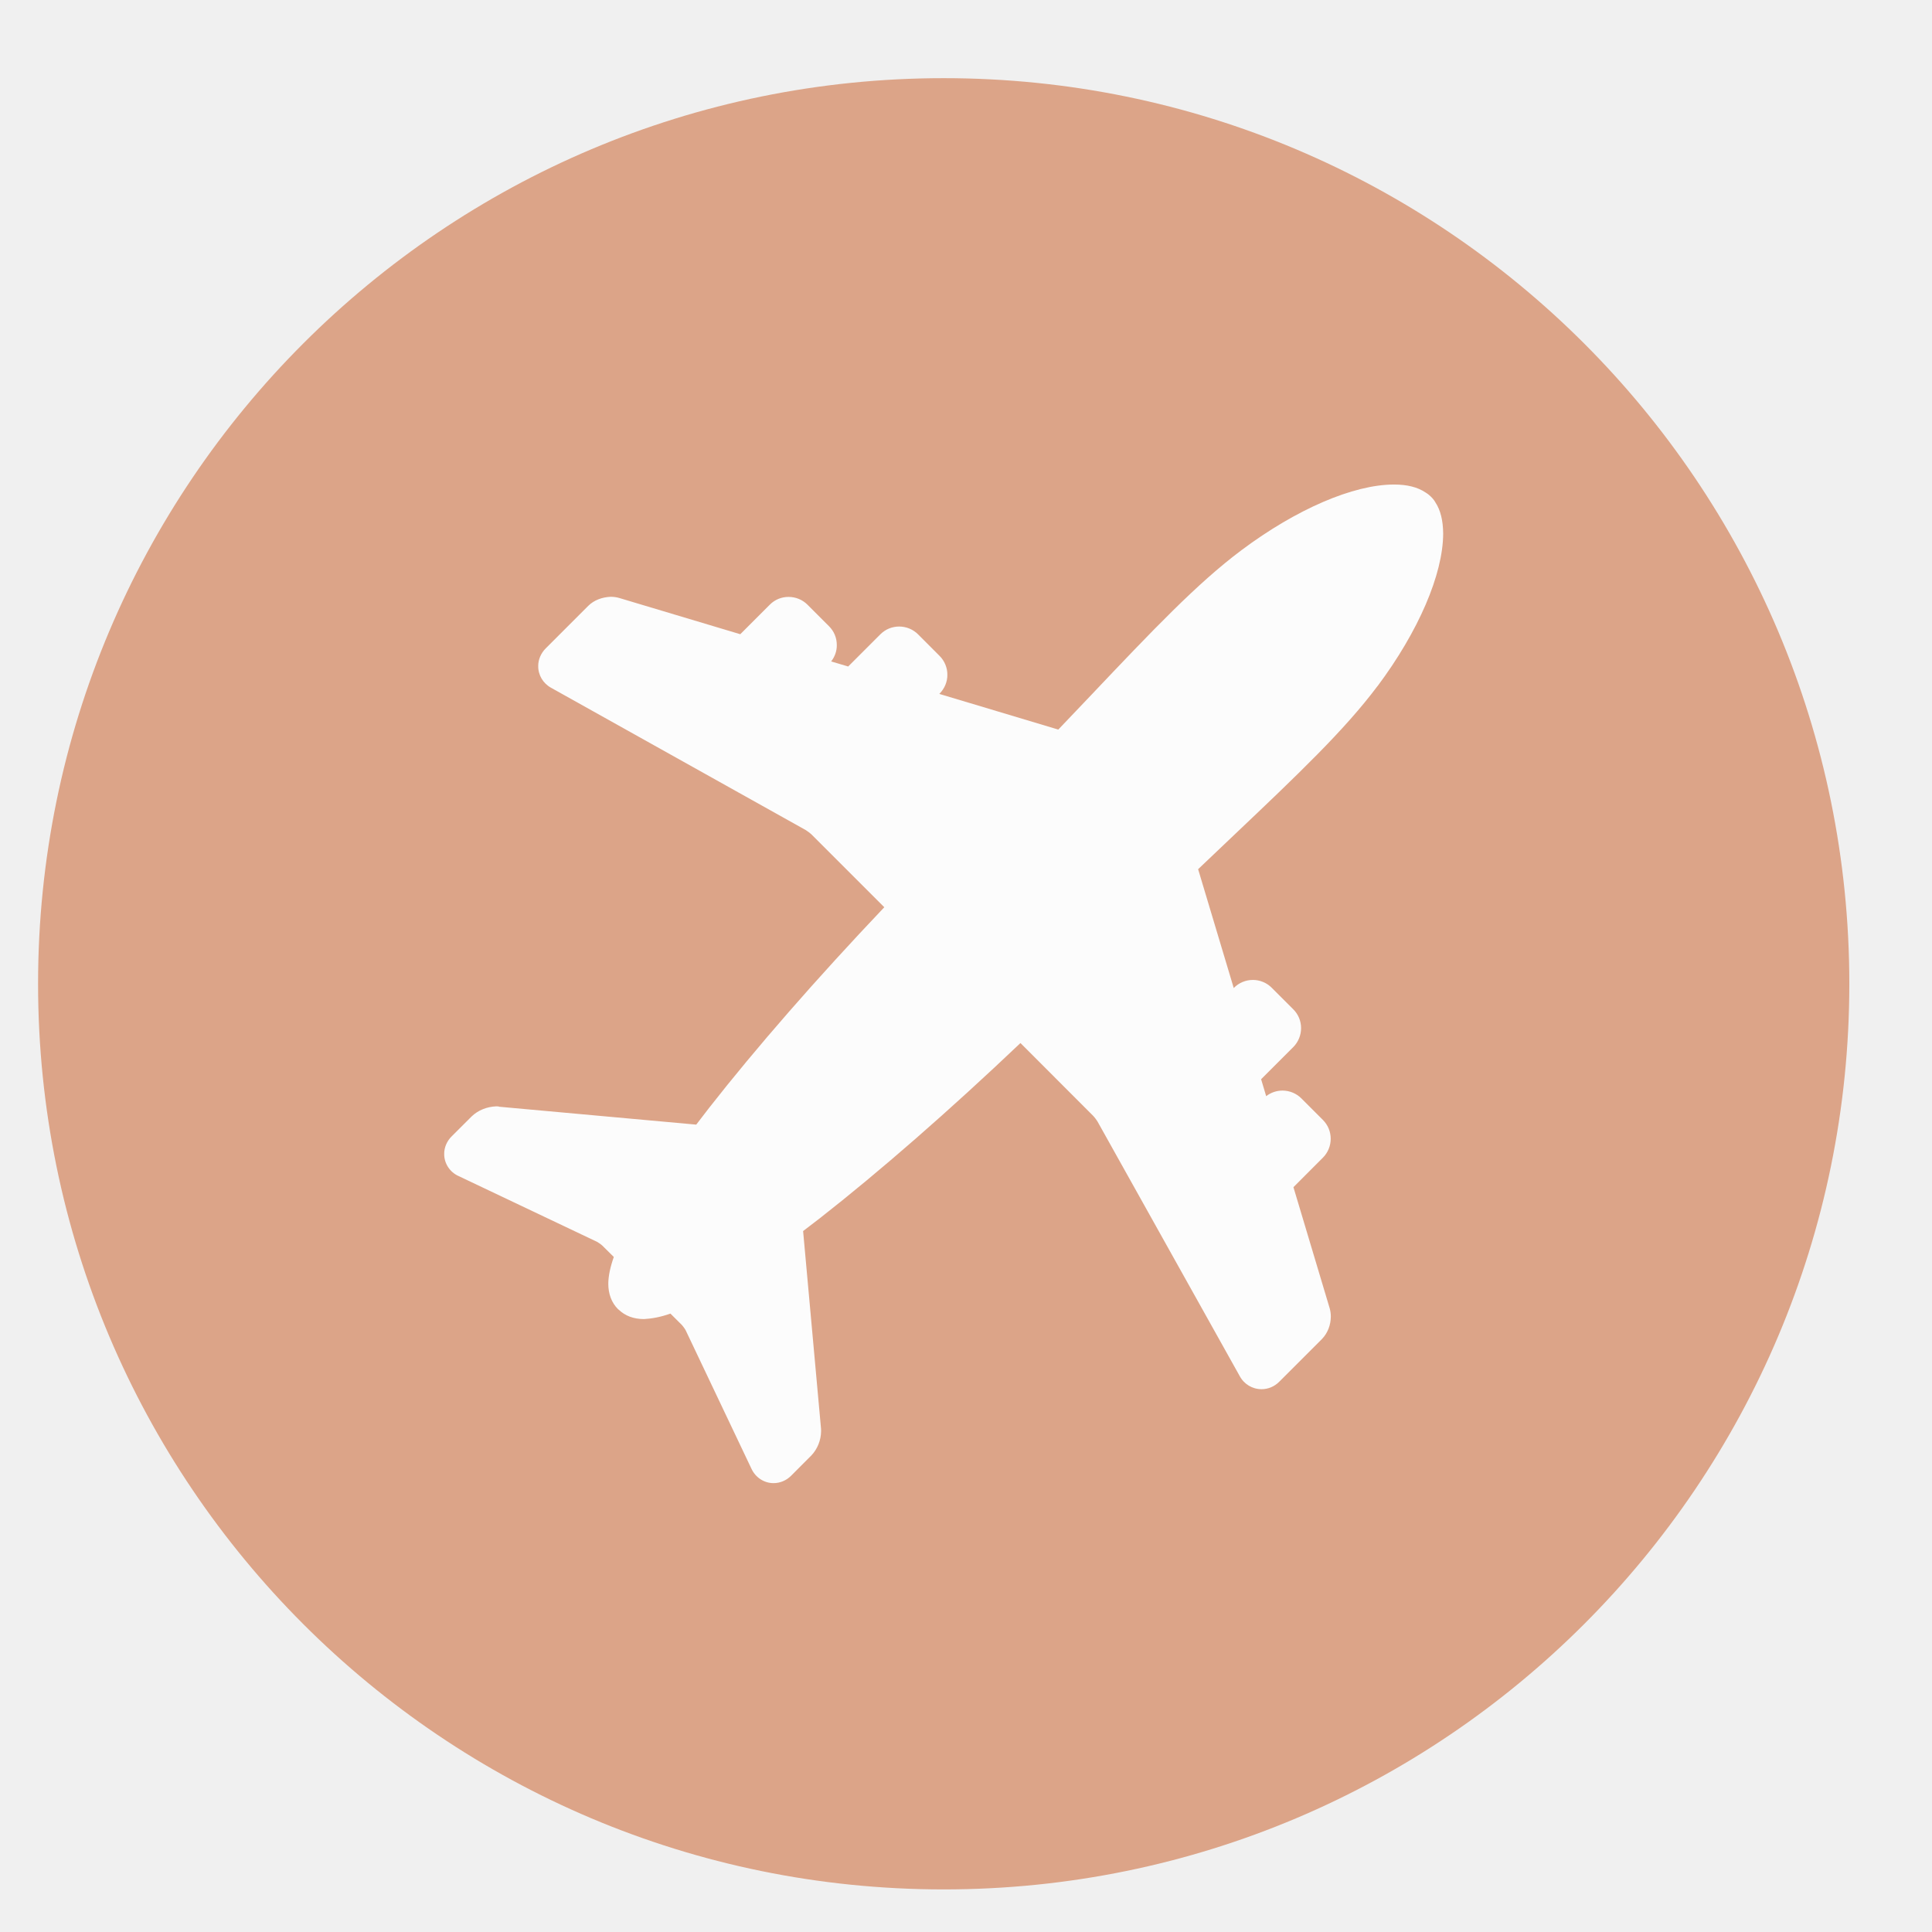
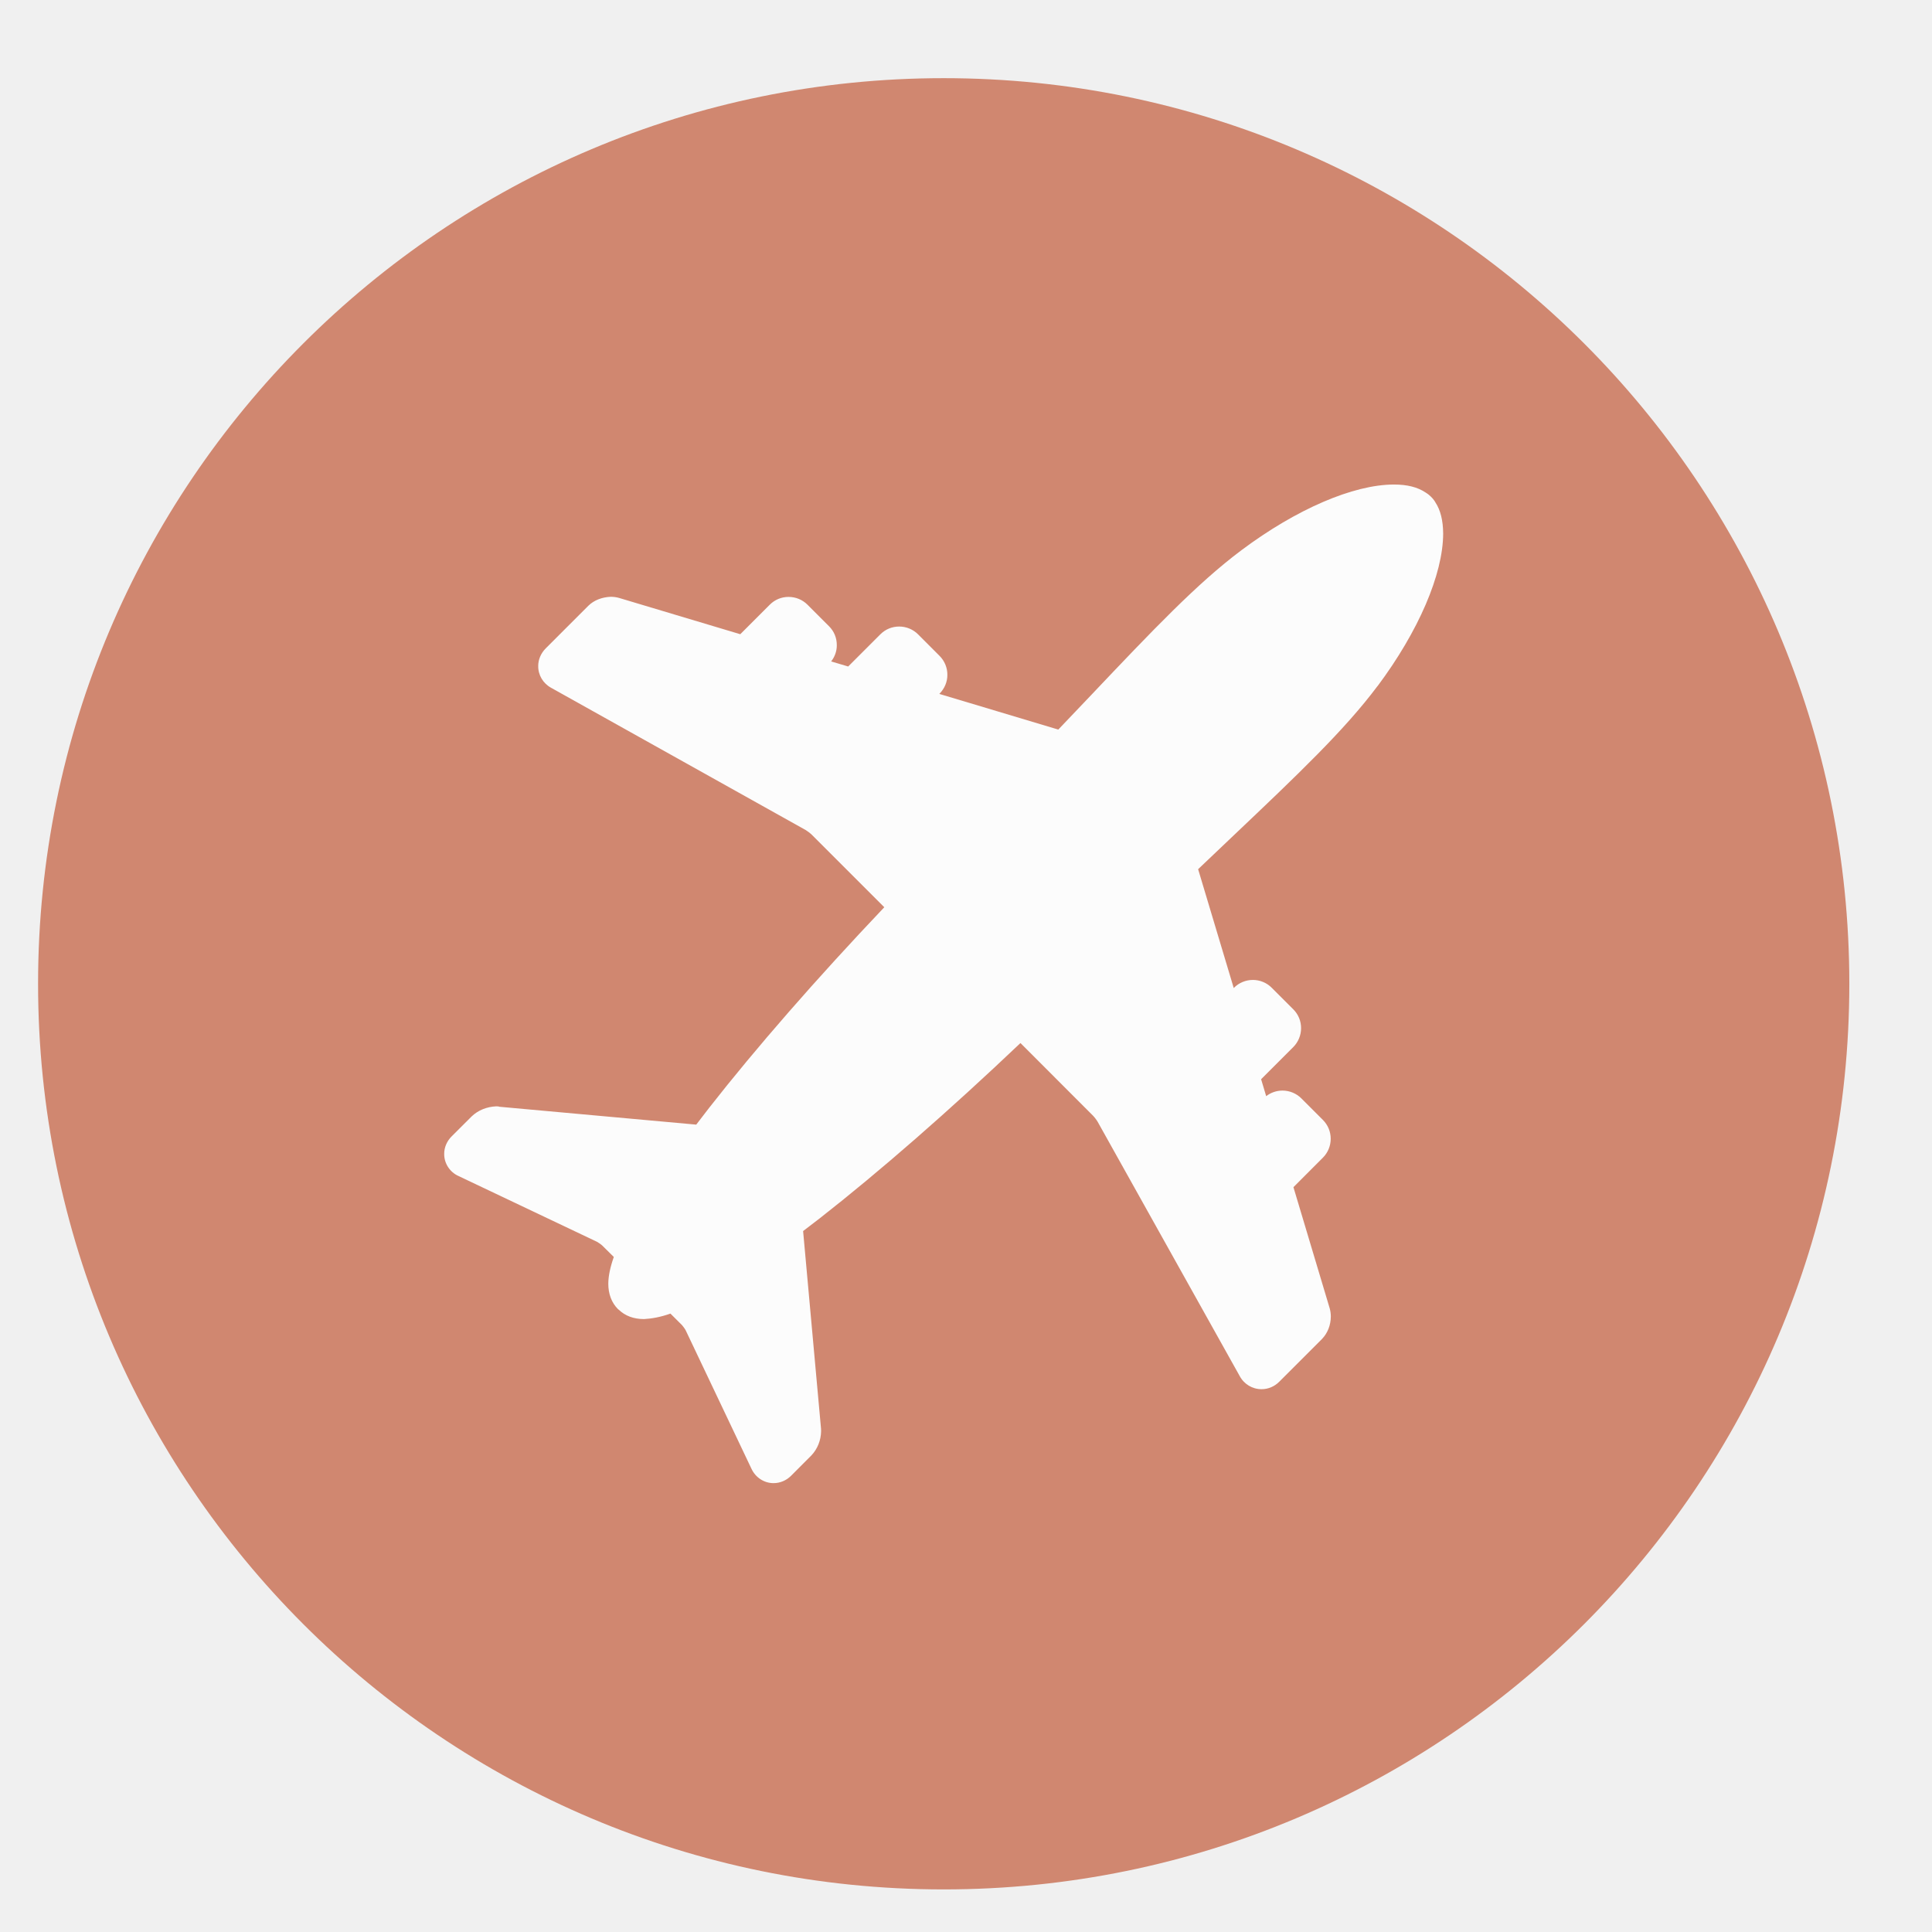
<svg xmlns="http://www.w3.org/2000/svg" xmlns:xlink="http://www.w3.org/1999/xlink" width="48" height="48" viewBox="0 0 48 48" id="svg4232" version="1.1">
  <defs id="defs4234">
    <radialGradient id="radial0" gradientUnits="userSpaceOnUse" cx="450.909" cy="189.579" fx="450.909" fy="189.579" r="21.167" gradientTransform="matrix(3.57049e-7,-0.102549,-0.288309,-1.33269e-7,78.9847,88.97326)">
      <stop offset="0" style="stop-color:rgb(0%,0%,0%);stop-opacity:0.314;" id="stop822" />
      <stop offset="0.222" style="stop-color:rgb(0%,0%,0%);stop-opacity:0.275;" id="stop824" />
      <stop offset="1" style="stop-color:rgb(0%,0%,0%);stop-opacity:0;" id="stop826" />
    </radialGradient>
    <radialGradient id="radial1" gradientUnits="userSpaceOnUse" cx="450.909" cy="189.579" fx="450.909" fy="189.579" r="21.167" gradientTransform="matrix(-3.57049e-7,0.102549,0.288309,1.33269e-7,-31.68591,-4.375346)">
      <stop offset="0" style="stop-color:rgb(0%,0%,0%);stop-opacity:0.314;" id="stop829" />
      <stop offset="0.222" style="stop-color:rgb(0%,0%,0%);stop-opacity:0.275;" id="stop831" />
      <stop offset="1" style="stop-color:rgb(0%,0%,0%);stop-opacity:0;" id="stop833" />
    </radialGradient>
    <radialGradient id="radial2" gradientUnits="userSpaceOnUse" cx="450.909" cy="189.579" fx="450.909" fy="189.579" r="21.167" gradientTransform="matrix(-3.57049e-7,-0.102549,0.288309,-1.33269e-7,-31.68591,88.97326)">
      <stop offset="0" style="stop-color:rgb(0%,0%,0%);stop-opacity:0.314;" id="stop836" />
      <stop offset="0.222" style="stop-color:rgb(0%,0%,0%);stop-opacity:0.275;" id="stop838" />
      <stop offset="1" style="stop-color:rgb(0%,0%,0%);stop-opacity:0;" id="stop840" />
    </radialGradient>
    <radialGradient id="radial3" gradientUnits="userSpaceOnUse" cx="450.909" cy="189.579" fx="450.909" fy="189.579" r="21.167" gradientTransform="matrix(3.57049e-7,0.102549,-0.288309,1.33269e-7,78.98469,-4.375346)">
      <stop offset="0" style="stop-color:rgb(0%,0%,0%);stop-opacity:0.314;" id="stop843" />
      <stop offset="0.222" style="stop-color:rgb(0%,0%,0%);stop-opacity:0.275;" id="stop845" />
      <stop offset="1" style="stop-color:rgb(0%,0%,0%);stop-opacity:0;" id="stop847" />
    </radialGradient>
    <linearGradient id="linear0" gradientUnits="userSpaceOnUse" x1="255.323" y1="233.5" x2="255.323" y2="254.667" gradientTransform="matrix(0.0273881,0,0,0.082039,16.65658,23.14285)">
      <stop offset="0" style="stop-color:rgb(0%,0%,0%);stop-opacity:0.275;" id="stop850" />
      <stop offset="1" style="stop-color:rgb(0%,0%,0%);stop-opacity:0;" id="stop852" />
    </linearGradient>
    <linearGradient id="linear1" gradientUnits="userSpaceOnUse" x1="254" y1="233.5" x2="254" y2="-168.667" gradientTransform="matrix(0.093759,0,0,0.093759,0,20.15817)">
      <stop offset="0" style="stop-color:rgb(100%,43.922%,26.275%);stop-opacity:1;" id="stop855" />
      <stop offset="1" style="stop-color:rgb(100%,54.118%,39.608%);stop-opacity:1;" id="stop857" />
    </linearGradient>
    <linearGradient id="linear2" gradientUnits="userSpaceOnUse" x1="254" y1="148.833" x2="254" y2="-84" gradientTransform="matrix(0.093759,0,0,0.093759,0,20.15817)">
      <stop offset="0" style="stop-color:rgb(74.118%,74.118%,74.118%);stop-opacity:1;" id="stop860" />
      <stop offset="1" style="stop-color:rgb(87.843%,87.843%,87.843%);stop-opacity:1;" id="stop862" />
    </linearGradient>
    <linearGradient id="linear2-3" gradientUnits="userSpaceOnUse" x1="254" y1="148.833" x2="254" y2="-84" gradientTransform="matrix(0.08461253,0,0,0.08461253,-19.1629,21.46835)">
      <stop offset="0" style="stop-color:rgb(74.118%,74.118%,74.118%);stop-opacity:1;" id="stop860-6" />
      <stop offset="1" style="stop-color:rgb(87.843%,87.843%,87.843%);stop-opacity:1;" id="stop862-7" />
    </linearGradient>
    <radialGradient id="radial0-1" gradientUnits="userSpaceOnUse" cx="450.909" cy="189.579" fx="450.909" fy="189.579" r="21.167" gradientTransform="matrix(3.57049e-7,-0.102549,-0.288309,-1.33269e-7,78.9847,88.97326)">
      <stop offset="0" style="stop-color:rgb(0%,0%,0%);stop-opacity:0.314;" id="stop822-2" />
      <stop offset="0.222" style="stop-color:rgb(0%,0%,0%);stop-opacity:0.275;" id="stop824-7" />
      <stop offset="1" style="stop-color:rgb(0%,0%,0%);stop-opacity:0;" id="stop826-0" />
    </radialGradient>
    <radialGradient id="radial1-9" gradientUnits="userSpaceOnUse" cx="450.909" cy="189.579" fx="450.909" fy="189.579" r="21.167" gradientTransform="matrix(-3.57049e-7,0.102549,0.288309,1.33269e-7,-31.68591,-4.375346)">
      <stop offset="0" style="stop-color:rgb(0%,0%,0%);stop-opacity:0.314;" id="stop829-3" />
      <stop offset="0.222" style="stop-color:rgb(0%,0%,0%);stop-opacity:0.275;" id="stop831-6" />
      <stop offset="1" style="stop-color:rgb(0%,0%,0%);stop-opacity:0;" id="stop833-0" />
    </radialGradient>
    <radialGradient id="radial2-6" gradientUnits="userSpaceOnUse" cx="450.909" cy="189.579" fx="450.909" fy="189.579" r="21.167" gradientTransform="matrix(-3.57049e-7,-0.102549,0.288309,-1.33269e-7,-31.68591,88.97326)">
      <stop offset="0" style="stop-color:rgb(0%,0%,0%);stop-opacity:0.314;" id="stop836-2" />
      <stop offset="0.222" style="stop-color:rgb(0%,0%,0%);stop-opacity:0.275;" id="stop838-6" />
      <stop offset="1" style="stop-color:rgb(0%,0%,0%);stop-opacity:0;" id="stop840-1" />
    </radialGradient>
    <radialGradient id="radial3-8" gradientUnits="userSpaceOnUse" cx="450.909" cy="189.579" fx="450.909" fy="189.579" r="21.167" gradientTransform="matrix(3.57049e-7,0.102549,-0.288309,1.33269e-7,78.98469,-4.375346)">
      <stop offset="0" style="stop-color:rgb(0%,0%,0%);stop-opacity:0.314;" id="stop843-7" />
      <stop offset="0.222" style="stop-color:rgb(0%,0%,0%);stop-opacity:0.275;" id="stop845-9" />
      <stop offset="1" style="stop-color:rgb(0%,0%,0%);stop-opacity:0;" id="stop847-2" />
    </radialGradient>
    <radialGradient id="radial0-3" gradientUnits="userSpaceOnUse" cx="450.909" cy="189.579" fx="450.909" fy="189.579" r="21.167" gradientTransform="matrix(3.57049e-7,-0.102549,-0.288309,-1.33269e-7,78.9847,88.97326)">
      <stop offset="0" style="stop-color:rgb(0%,0%,0%);stop-opacity:0.314;" id="stop822-6" />
      <stop offset="0.222" style="stop-color:rgb(0%,0%,0%);stop-opacity:0.275;" id="stop824-75" />
      <stop offset="1" style="stop-color:rgb(0%,0%,0%);stop-opacity:0;" id="stop826-3" />
    </radialGradient>
    <radialGradient id="radial1-5" gradientUnits="userSpaceOnUse" cx="450.909" cy="189.579" fx="450.909" fy="189.579" r="21.167" gradientTransform="matrix(-3.57049e-7,0.102549,0.288309,1.33269e-7,-31.68591,-4.375346)">
      <stop offset="0" style="stop-color:rgb(0%,0%,0%);stop-opacity:0.314;" id="stop829-6" />
      <stop offset="0.222" style="stop-color:rgb(0%,0%,0%);stop-opacity:0.275;" id="stop831-2" />
      <stop offset="1" style="stop-color:rgb(0%,0%,0%);stop-opacity:0;" id="stop833-9" />
    </radialGradient>
    <radialGradient id="radial2-1" gradientUnits="userSpaceOnUse" cx="450.909" cy="189.579" fx="450.909" fy="189.579" r="21.167" gradientTransform="matrix(-3.57049e-7,-0.102549,0.288309,-1.33269e-7,-31.68591,88.97326)">
      <stop offset="0" style="stop-color:rgb(0%,0%,0%);stop-opacity:0.314;" id="stop836-27" />
      <stop offset="0.222" style="stop-color:rgb(0%,0%,0%);stop-opacity:0.275;" id="stop838-0" />
      <stop offset="1" style="stop-color:rgb(0%,0%,0%);stop-opacity:0;" id="stop840-9" />
    </radialGradient>
    <radialGradient id="radial3-3" gradientUnits="userSpaceOnUse" cx="450.909" cy="189.579" fx="450.909" fy="189.579" r="21.167" gradientTransform="matrix(3.57049e-7,0.102549,-0.288309,1.33269e-7,78.98469,-4.375346)">
      <stop offset="0" style="stop-color:rgb(0%,0%,0%);stop-opacity:0.314;" id="stop843-6" />
      <stop offset="0.222" style="stop-color:rgb(0%,0%,0%);stop-opacity:0.275;" id="stop845-0" />
      <stop offset="1" style="stop-color:rgb(0%,0%,0%);stop-opacity:0;" id="stop847-6" />
    </radialGradient>
    <radialGradient id="radial0-7" gradientUnits="userSpaceOnUse" cx="450.909" cy="189.579" fx="450.909" fy="189.579" r="21.167" gradientTransform="matrix(3.57049e-7,-0.102549,-0.288309,-1.33269e-7,78.9847,88.97326)">
      <stop offset="0" style="stop-color:rgb(0%,0%,0%);stop-opacity:0.314;" id="stop822-5" />
      <stop offset="0.222" style="stop-color:rgb(0%,0%,0%);stop-opacity:0.275;" id="stop824-9" />
      <stop offset="1" style="stop-color:rgb(0%,0%,0%);stop-opacity:0;" id="stop826-2" />
    </radialGradient>
    <radialGradient id="radial1-2" gradientUnits="userSpaceOnUse" cx="450.909" cy="189.579" fx="450.909" fy="189.579" r="21.167" gradientTransform="matrix(-3.57049e-7,0.102549,0.288309,1.33269e-7,-31.68591,-4.375346)">
      <stop offset="0" style="stop-color:rgb(0%,0%,0%);stop-opacity:0.314;" id="stop829-8" />
      <stop offset="0.222" style="stop-color:rgb(0%,0%,0%);stop-opacity:0.275;" id="stop831-9" />
      <stop offset="1" style="stop-color:rgb(0%,0%,0%);stop-opacity:0;" id="stop833-7" />
    </radialGradient>
    <radialGradient id="radial2-3" gradientUnits="userSpaceOnUse" cx="450.909" cy="189.579" fx="450.909" fy="189.579" r="21.167" gradientTransform="matrix(-3.57049e-7,-0.102549,0.288309,-1.33269e-7,-31.68591,88.97326)">
      <stop offset="0" style="stop-color:rgb(0%,0%,0%);stop-opacity:0.314;" id="stop836-6" />
      <stop offset="0.222" style="stop-color:rgb(0%,0%,0%);stop-opacity:0.275;" id="stop838-1" />
      <stop offset="1" style="stop-color:rgb(0%,0%,0%);stop-opacity:0;" id="stop840-2" />
    </radialGradient>
    <radialGradient id="radial3-9" gradientUnits="userSpaceOnUse" cx="450.909" cy="189.579" fx="450.909" fy="189.579" r="21.167" gradientTransform="matrix(3.57049e-7,0.102549,-0.288309,1.33269e-7,78.98469,-4.375346)">
      <stop offset="0" style="stop-color:rgb(0%,0%,0%);stop-opacity:0.314;" id="stop843-3" />
      <stop offset="0.222" style="stop-color:rgb(0%,0%,0%);stop-opacity:0.275;" id="stop845-1" />
      <stop offset="1" style="stop-color:rgb(0%,0%,0%);stop-opacity:0;" id="stop847-9" />
    </radialGradient>
    <linearGradient id="linearGradient3866">
      <stop style="stop-color:#000000;stop-opacity:0.521" offset="0" id="stop3868" />
      <stop style="stop-color:#2883c3;stop-opacity:0;" offset="1" id="stop3870" />
    </linearGradient>
    <linearGradient id="linearGradient3874">
      <stop style="stop-color:#000d0e;stop-opacity:0.841;" offset="0" id="stop3876" />
      <stop style="stop-color:#000000;stop-opacity:0;" offset="1" id="stop3878" />
    </linearGradient>
    <clipPath id="clipPath892" clipPathUnits="userSpaceOnUse">
      <path id="path894" d="M 38.524,20.232 V 51.239 h 3.597 V 20.232 Z M 14.126,21.003 V 52.011 H 17.723 V 21.003 Z M 5.992,21.259 V 52.267 H 9.591 V 21.259 Z m 24.398,1.371 v 31.006 h 3.597 V 22.63 Z m -20.331,1.626 v 31.008 h 3.597 V 24.257 Z m 24.397,0.086 v 31.008 h 3.599 V 24.343 Z M 1.927,25.799 V 56.807 H 5.524 V 25.799 Z m 16.265,0.086 v 31.008 h 3.597 V 25.885 Z m 24.398,0 v 31.008 h 3.597 V 25.885 Z m -16.265,2.228 v 31.006 h 3.597 V 28.112 Z M 22.259,30.767 v 31.008 h 3.597 V 30.767 Z" style="fill:#ffffff;fill-opacity:0.255;stroke:none;stroke-width:1.526;stroke-linecap:round;stroke-linejoin:round;stroke-miterlimit:4;stroke-dasharray:none;stroke-opacity:1" />
    </clipPath>
    <clipPath clipPathUnits="userSpaceOnUse" id="clipPath3881">
      <circle r="103.5" cy="152.5" cx="539.5" style="fill:#008dff;fill-opacity:1;fill-rule:evenodd;stroke:none" id="path3883" transform="translate(-412,-17)" />
    </clipPath>
    <linearGradient id="linearGradient4019">
      <stop offset="0" style="stop-color:#adcce1;stop-opacity:1;" id="stop4021" />
      <stop offset="0.262" style="stop-color:#6bbfe1;stop-opacity:1;" id="stop4023" />
      <stop offset="0.746" style="stop-color:#2596d1;stop-opacity:1;" id="stop4025" />
      <stop offset="1" style="stop-color:#2372c0;stop-opacity:1;" id="stop4027" />
    </linearGradient>
    <linearGradient id="linearGradient4085">
      <stop offset="0" style="stop-color:#ffffff;stop-opacity:1" id="stop4087" />
      <stop offset="0.063" style="stop-color:#ffffff;stop-opacity:0.2" id="stop4089" />
      <stop offset="0.951" style="stop-color:#ffffff;stop-opacity:0.2" id="stop4091" />
      <stop offset="1" style="stop-color:#ffffff;stop-opacity:0.392" id="stop4093" />
    </linearGradient>
    <filter style="color-interpolation-filters:sRGB" id="filter3174">
      <feGaussianBlur stdDeviation="1.71" id="feGaussianBlur3176" />
    </filter>
    <linearGradient gradientTransform="scale(1.005865,0.994169)" gradientUnits="userSpaceOnUse" id="ButtonShadow" y2="7.017" x2="45.448" y1="92.54" x1="45.448">
      <stop offset="0" style="stop-color:#000000;stop-opacity:1" id="stop3750" />
      <stop offset="1" style="stop-color:#000000;stop-opacity:0.588" id="stop3752" />
    </linearGradient>
    <linearGradient id="linearGradient5048-8-7">
      <stop offset="0" style="stop-color:#000000;stop-opacity:0" id="stop5050-4-2" />
      <stop offset="0.5" style="stop-color:#000000;stop-opacity:1" id="stop5056-7-4" />
      <stop offset="1" style="stop-color:#000000;stop-opacity:0" id="stop5052-0-1-7" />
    </linearGradient>
    <linearGradient id="linearGradient5060-29-0">
      <stop offset="0" style="stop-color:#000000;stop-opacity:1" id="stop5062-9-7" />
      <stop offset="1" style="stop-color:#000000;stop-opacity:0" id="stop5064-08-2" />
    </linearGradient>
    <linearGradient id="linearGradient3851">
      <stop id="stop3853" style="stop-color:#5b8da7;stop-opacity:1;" offset="0" />
      <stop id="stop3855" style="stop-color:#1c3447;stop-opacity:1;" offset="1" />
    </linearGradient>
    <filter style="color-interpolation-filters:sRGB" id="filter3174-0">
      <feGaussianBlur stdDeviation="1.71" id="feGaussianBlur3176-9" />
    </filter>
    <clipPath id="clipPath916" clipPathUnits="userSpaceOnUse">
      <g id="g920" style="display:inline;opacity:0.99;fill:#126136;fill-opacity:1" transform="matrix(1.150355,0,0,1.150355,-4.486124,-7.525565)">
        <path style="fill:#126136;fill-opacity:1;stroke:none;stroke-width:1.491" d="M 44.322,27.405 A 19.73,19.73 0 0 1 24.592,47.135 19.73,19.73 0 0 1 4.863,27.405 19.73,19.73 0 0 1 24.592,7.675 19.73,19.73 0 0 1 44.322,27.405 Z" id="path918" />
      </g>
    </clipPath>
    <clipPath clipPathUnits="userSpaceOnUse" id="clipPath3866">
      <circle r="312" cy="449" cx="1132" id="path3868" style="fill:#44abb1;fill-opacity:1;fill-rule:evenodd;stroke:none" transform="matrix(0.6872412,0,0,0.6872412,-521.3553,-47.66172)" />
    </clipPath>
    <linearGradient id="linearGradient4118">
      <stop style="stop-color:#0eb474;stop-opacity:1;" offset="0" id="stop4120" />
      <stop style="stop-color:#0eb474;stop-opacity:0;" offset="1" id="stop4122" />
    </linearGradient>
    <linearGradient id="linearGradient3837">
      <stop id="stop3839" offset="0" style="stop-color:#7db257;stop-opacity:1;" />
      <stop id="stop3841" offset="1" style="stop-color:#7db257;stop-opacity:0;" />
    </linearGradient>
    <linearGradient gradientUnits="userSpaceOnUse" y2="356.662" x2="316.055" y1="546.635" x1="502.835" id="linearGradient3843" xlink:href="#linearGradient3837" />
    <clipPath id="clipPath3847" clipPathUnits="userSpaceOnUse">
      <circle r="260.215" cy="342.294" cx="322.441" style="fill:url(#linearGradient3843);fill-opacity:1;fill-rule:evenodd;stroke:none" id="path3849" transform="matrix(0.8858696,0,0,0.8858696,-24.01089,495.9898)" />
    </clipPath>
    <clipPath clipPathUnits="userSpaceOnUse" id="clipPath3344">
      <circle r="260.215" cy="342.294" cx="322.441" transform="matrix(0.09964174,0,0,0.09964174,-8.128395,-10.10687)" id="path3346" style="fill:#0eb474;fill-opacity:1;fill-rule:evenodd;stroke:none" />
    </clipPath>
    <linearGradient xlink:href="#linearGradient4118" id="linearGradient4124" x1="62.225" y1="342.294" x2="582.656" y2="342.294" gradientUnits="userSpaceOnUse" />
    <clipPath id="clipPath932" clipPathUnits="userSpaceOnUse">
      <g id="g936" style="display:inline;opacity:0.99;fill:#32b6a1;fill-opacity:1" transform="matrix(1.150355,0,0,1.150355,-4.486124,-7.525565)">
        <path style="fill:#32b6a1;fill-opacity:1;stroke:none;stroke-width:1.491" d="M 44.322,27.405 A 19.73,19.73 0 0 1 24.592,47.135 19.73,19.73 0 0 1 4.863,27.405 19.73,19.73 0 0 1 24.592,7.675 19.73,19.73 0 0 1 44.322,27.405 Z" id="path934" />
      </g>
    </clipPath>
    <clipPath id="clipPath942" clipPathUnits="userSpaceOnUse">
      <g id="g946" style="display:inline;opacity:0.99;fill:#32b6a1;fill-opacity:1" transform="matrix(1.150355,0,0,1.150355,-4.486124,-7.525565)">
        <path style="fill:#32b6a1;fill-opacity:1;stroke:none;stroke-width:1.491" d="M 44.322,27.405 A 19.73,19.73 0 0 1 24.592,47.135 19.73,19.73 0 0 1 4.863,27.405 19.73,19.73 0 0 1 24.592,7.675 19.73,19.73 0 0 1 44.322,27.405 Z" id="path944" />
      </g>
    </clipPath>
    <linearGradient id="linearGradient3822">
      <stop id="stop3824" style="stop-color:#e6e6e6;stop-opacity:1" offset="0" />
      <stop id="stop3826" style="stop-color:#f5f5f5;stop-opacity:1" offset="1" />
    </linearGradient>
    <linearGradient id="linearGradient3737">
      <stop id="stop3739" style="stop-color:#ffffff;stop-opacity:1" offset="0" />
      <stop id="stop3741" style="stop-color:#ffffff;stop-opacity:0" offset="1" />
    </linearGradient>
    <linearGradient id="linearGradient3700">
      <stop id="stop3702" style="stop-color:#f05517;stop-opacity:1" offset="0" />
      <stop id="stop3704" style="stop-color:#f37340;stop-opacity:1" offset="1" />
    </linearGradient>
    <filter id="filter3174-7" style="color-interpolation-filters:sRGB">
      <feGaussianBlur id="feGaussianBlur3176-5" stdDeviation="1.71" />
    </filter>
    <linearGradient x1="36.357" y1="6" x2="36.357" y2="63.893" id="linearGradient3188" xlink:href="#linearGradient3737" gradientUnits="userSpaceOnUse" />
    <filter x="-0.192" y="-0.192" width="1.384" height="1.384" id="filter3794" style="color-interpolation-filters:sRGB">
      <feGaussianBlur id="feGaussianBlur3796" stdDeviation="5.28" />
    </filter>
    <linearGradient x1="48" y1="20.221" x2="48" y2="138.661" id="linearGradient3613" xlink:href="#linearGradient3737" gradientUnits="userSpaceOnUse" />
    <radialGradient cx="48" cy="90.172" r="42" fx="48" fy="90.172" id="radialGradient3619" xlink:href="#linearGradient3737" gradientUnits="userSpaceOnUse" gradientTransform="matrix(1.157313,0,0,0.9959077,-7.551021,0.1971319)" />
    <clipPath id="clipPath3613">
      <rect width="84" height="84" rx="6" ry="6" x="6" y="6" id="rect3615" style="fill:#ffffff;fill-opacity:1;fill-rule:nonzero;stroke:none" />
    </clipPath>
    <linearGradient x1="48" y1="90" x2="48" y2="5.988" id="linearGradient3617" xlink:href="#linearGradient3822" gradientUnits="userSpaceOnUse" />
    <linearGradient x1="45.448" y1="92.54" x2="45.448" y2="7.017" id="ButtonShadow-0" gradientUnits="userSpaceOnUse" gradientTransform="matrix(1.005865,0,0,0.994169,100,0)">
      <stop id="stop3750-8" style="stop-color:#000000;stop-opacity:1" offset="0" />
      <stop id="stop3752-5" style="stop-color:#000000;stop-opacity:0.588" offset="1" />
    </linearGradient>
    <linearGradient x1="32.251" y1="6.132" x2="32.251" y2="90.239" id="linearGradient3780" xlink:href="#ButtonShadow-0" gradientUnits="userSpaceOnUse" gradientTransform="matrix(1.02381,0,0,1.011905,-1.142857,-98.07143)" />
    <linearGradient x1="32.251" y1="6.132" x2="32.251" y2="90.239" id="linearGradient3721" xlink:href="#ButtonShadow-0" gradientUnits="userSpaceOnUse" gradientTransform="translate(0,-97)" />
    <linearGradient gradientTransform="matrix(3.690782,0,0,3.690782,86.00606,-394.2315)" x1="47.973" y1="79.776" x2="47.973" y2="16.436" id="linearGradient3067" xlink:href="#linearGradient3700" gradientUnits="userSpaceOnUse" />
    <clipPath id="clipPath1109" clipPathUnits="userSpaceOnUse">
      <g id="g1113" style="display:inline;opacity:0.99;fill:#fa6e31;fill-opacity:1" transform="matrix(12.33231,0,0,12.33231,-47.54531,-534.5852)">
        <path style="fill:#fa6e31;fill-opacity:1;stroke:none;stroke-width:1.491" d="M 44.322,27.405 A 19.73,19.73 0 0 1 24.592,47.135 19.73,19.73 0 0 1 4.863,27.405 19.73,19.73 0 0 1 24.592,7.675 19.73,19.73 0 0 1 44.322,27.405 Z" id="path1111" />
      </g>
    </clipPath>
    <radialGradient id="radial0-36" gradientUnits="userSpaceOnUse" cx="450.909" cy="189.579" fx="450.909" fy="189.579" r="21.167" gradientTransform="matrix(3.57049e-7,-0.102549,-0.288309,-1.33269e-7,78.9847,88.97326)">
      <stop offset="0" style="stop-color:rgb(0%,0%,0%);stop-opacity:0.314;" id="stop822-7" />
      <stop offset="0.222" style="stop-color:rgb(0%,0%,0%);stop-opacity:0.275;" id="stop824-5" />
      <stop offset="1" style="stop-color:rgb(0%,0%,0%);stop-opacity:0;" id="stop826-35" />
    </radialGradient>
    <radialGradient id="radial1-6" gradientUnits="userSpaceOnUse" cx="450.909" cy="189.579" fx="450.909" fy="189.579" r="21.167" gradientTransform="matrix(-3.57049e-7,0.102549,0.288309,1.33269e-7,-31.68591,-4.375346)">
      <stop offset="0" style="stop-color:rgb(0%,0%,0%);stop-opacity:0.314;" id="stop829-2" />
      <stop offset="0.222" style="stop-color:rgb(0%,0%,0%);stop-opacity:0.275;" id="stop831-91" />
      <stop offset="1" style="stop-color:rgb(0%,0%,0%);stop-opacity:0;" id="stop833-2" />
    </radialGradient>
    <radialGradient id="radial2-7" gradientUnits="userSpaceOnUse" cx="450.909" cy="189.579" fx="450.909" fy="189.579" r="21.167" gradientTransform="matrix(-3.57049e-7,-0.102549,0.288309,-1.33269e-7,-31.68591,88.97326)">
      <stop offset="0" style="stop-color:rgb(0%,0%,0%);stop-opacity:0.314;" id="stop836-0" />
      <stop offset="0.222" style="stop-color:rgb(0%,0%,0%);stop-opacity:0.275;" id="stop838-9" />
      <stop offset="1" style="stop-color:rgb(0%,0%,0%);stop-opacity:0;" id="stop840-3" />
    </radialGradient>
    <radialGradient id="radial3-6" gradientUnits="userSpaceOnUse" cx="450.909" cy="189.579" fx="450.909" fy="189.579" r="21.167" gradientTransform="matrix(3.57049e-7,0.102549,-0.288309,1.33269e-7,78.98469,-4.375346)">
      <stop offset="0" style="stop-color:rgb(0%,0%,0%);stop-opacity:0.314;" id="stop843-0" />
      <stop offset="0.222" style="stop-color:rgb(0%,0%,0%);stop-opacity:0.275;" id="stop845-6" />
      <stop offset="1" style="stop-color:rgb(0%,0%,0%);stop-opacity:0;" id="stop847-26" />
    </radialGradient>
  </defs>
  <g id="layer1" transform="translate(0,-1004.362)">
-     <circle style="opacity:1;fill:#dca488;fill-opacity:1;stroke:none;stroke-width:6;stroke-linecap:round;stroke-linejoin:round;stroke-miterlimit:4;stroke-dasharray:none;stroke-dashoffset:0;stroke-opacity:1;paint-order:fill markers stroke" id="path4782" cx="23.446" cy="1028.804" r="22.5" />
+     <path id="path4782" style="opacity:1;fill:#d08770;stroke-width:6;stroke-linecap:round;stroke-linejoin:round;paint-order:fill markers stroke;fill-opacity:1" d="m 45.946,1028.804 a 22.5,22.5 0 0 1 -22.5,22.5 22.5,22.5 0 0 1 -22.5,-22.5 22.5,22.5 0 0 1 22.5,-22.5 22.5,22.5 0 0 1 22.5,22.5 z" />
    <path d="m 34.224,1021.41 c 1.019,-1.364 1.628,-2.779 1.631,-3.791 -0.002,-0.328 -0.067,-0.584 -0.192,-0.774 -0.013,-0.024 -0.049,-0.084 -0.113,-0.144 -0.063,-0.062 -0.12,-0.096 -0.132,-0.103 -0.2,-0.134 -0.457,-0.198 -0.785,-0.198 -1.009,0 -2.425,0.611 -3.789,1.631 -1.103,0.825 -2.205,1.987 -3.731,3.596 -0.259,0.273 -0.531,0.56 -0.82,0.861 l -2.956,-0.886 0.009,-0.01 c 0.123,-0.124 0.193,-0.295 0.191,-0.463 0.002,-0.177 -0.07,-0.348 -0.193,-0.471 l -0.534,-0.535 c -0.123,-0.124 -0.294,-0.195 -0.47,-0.195 -0.178,0 -0.344,0.069 -0.468,0.194 l -0.799,0.799 -0.423,-0.126 c 0.091,-0.116 0.142,-0.26 0.14,-0.403 0.002,-0.18 -0.068,-0.347 -0.193,-0.471 l -0.536,-0.536 c -0.122,-0.123 -0.292,-0.193 -0.47,-0.193 -0.177,0 -0.343,0.069 -0.466,0.194 l -0.733,0.733 -3.006,-0.9 c -0.067,-0.02 -0.139,-0.03 -0.215,-0.03 -0.214,0.01 -0.411,0.082 -0.556,0.225 l -1.057,1.057 c -0.12,0.12 -0.187,0.282 -0.186,0.436 -0.004,0.227 0.122,0.436 0.322,0.544 l 6.321,3.532 c 0.031,0.017 0.12,0.083 0.153,0.117 l 1.802,1.802 c -1.686,1.776 -3.187,3.496 -4.358,4.992 -0.109,0.139 -0.213,0.275 -0.314,0.409 l -4.89,-0.444 c -0.024,-0.01 -0.05,-0.01 -0.084,-0.01 -0.224,0.01 -0.443,0.093 -0.606,0.25 l -0.493,0.492 c -0.122,0.119 -0.19,0.28 -0.189,0.436 -0.004,0.237 0.14,0.457 0.356,0.553 l 3.44,1.634 c 0.03,0.015 0.107,0.069 0.132,0.094 l 0.286,0.283 c -0.089,0.252 -0.135,0.47 -0.137,0.661 -9.13e-4,0.256 0.082,0.476 0.24,0.634 l 0.012,0.011 h 0.003 c 0.162,0.157 0.372,0.237 0.633,0.237 0.187,-0.01 0.403,-0.047 0.656,-0.136 l 0.29,0.289 c 0.022,0.024 0.076,0.099 0.09,0.129 l 1.631,3.433 c 0.1,0.219 0.314,0.361 0.548,0.361 h 0.003 c 0.162,0 0.317,-0.065 0.435,-0.183 l 0.505,-0.506 c 0.15,-0.158 0.238,-0.375 0.241,-0.604 0,-0.028 -0.001,-0.049 -0.002,-0.062 l -0.445,-4.908 c 0.134,-0.101 0.27,-0.205 0.409,-0.313 1.498,-1.172 3.219,-2.675 4.991,-4.358 l 1.803,1.805 c 0.029,0.028 0.097,0.117 0.117,0.155 l 3.525,6.31 c 0.108,0.204 0.315,0.33 0.545,0.33 0.164,0 0.32,-0.065 0.439,-0.185 l 1.064,-1.064 c 0.138,-0.144 0.216,-0.341 0.218,-0.555 0,-0.072 -0.01,-0.142 -0.029,-0.208 l -0.9,-3.007 0.733,-0.734 c 0.123,-0.123 0.193,-0.293 0.193,-0.468 0,-0.176 -0.068,-0.341 -0.192,-0.467 l -0.537,-0.537 c -0.123,-0.123 -0.293,-0.194 -0.468,-0.194 -0.148,0 -0.293,0.05 -0.406,0.139 l -0.126,-0.421 0.8,-0.8 c 0.123,-0.123 0.193,-0.294 0.193,-0.469 0,-0.177 -0.068,-0.342 -0.193,-0.467 l -0.535,-0.535 c -0.123,-0.125 -0.294,-0.196 -0.47,-0.196 -0.177,0 -0.348,0.072 -0.469,0.195 l -0.005,0.01 -0.886,-2.956 c 0.306,-0.291 0.596,-0.569 0.874,-0.831 1.603,-1.521 2.761,-2.62 3.584,-3.72 z" id="path869-2-8" style="fill:#fcfcfc;fill-opacity:1;stroke-width:0.886" />
  </g>
</svg>
